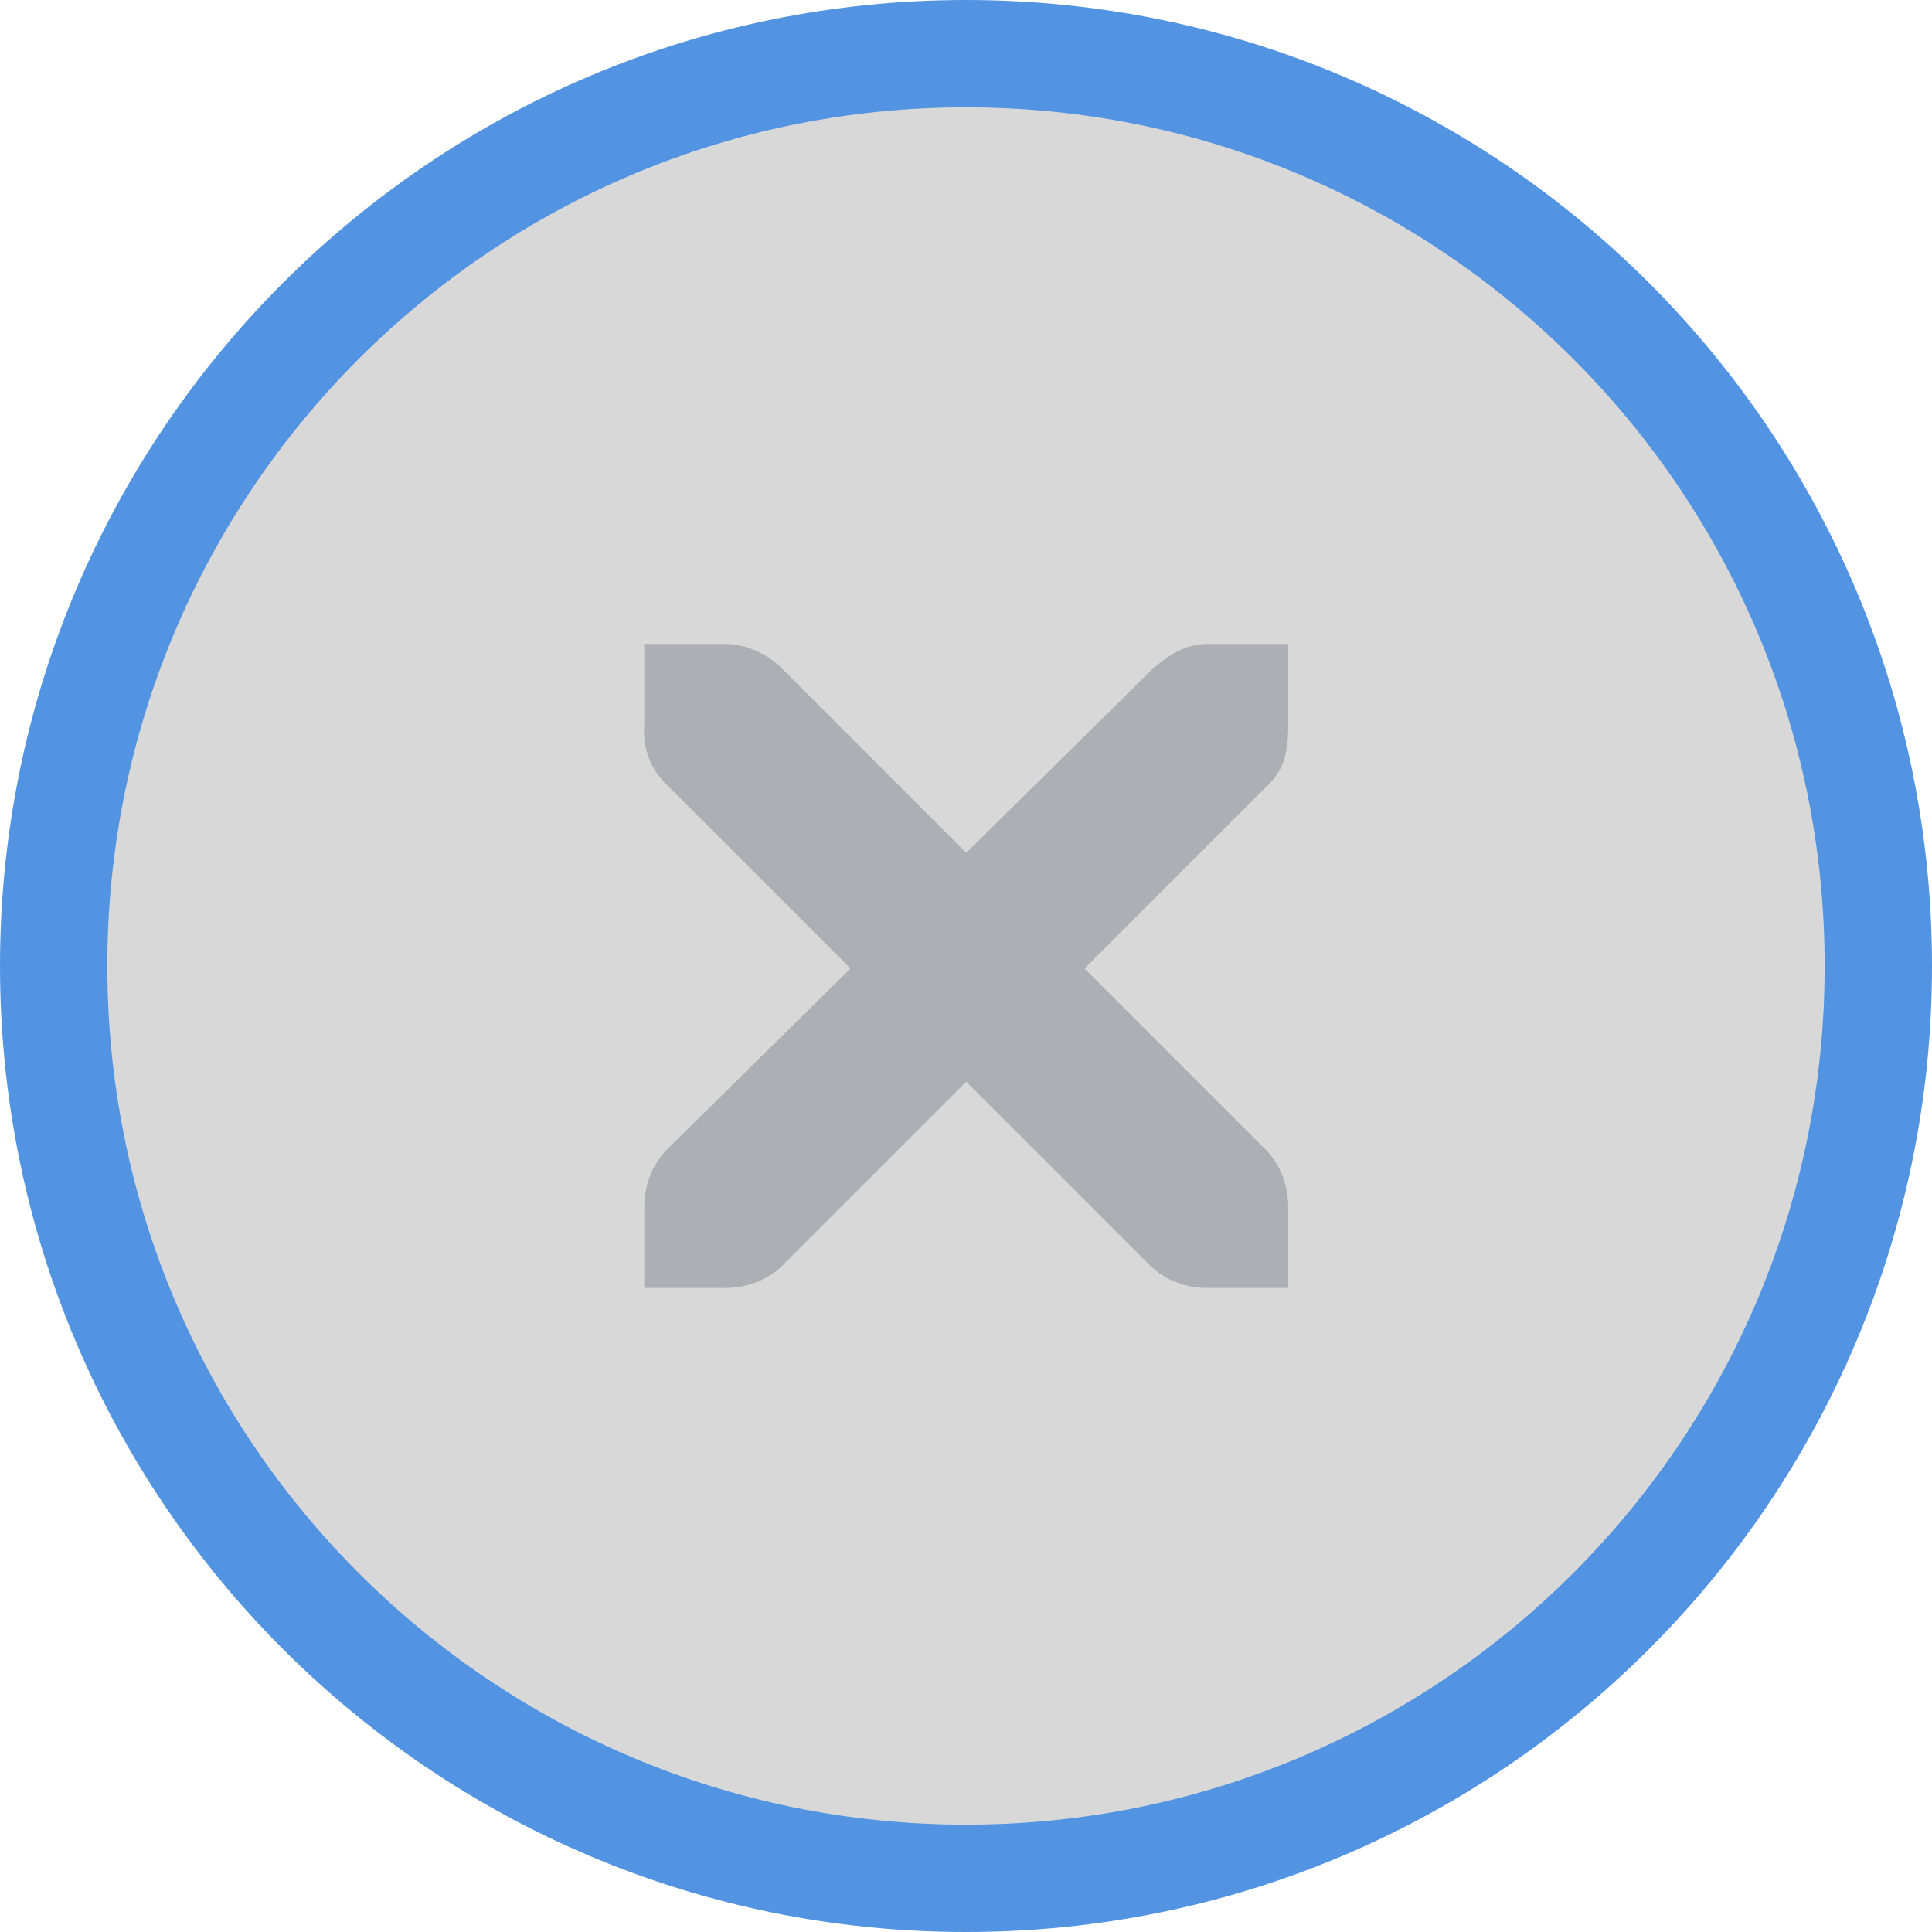
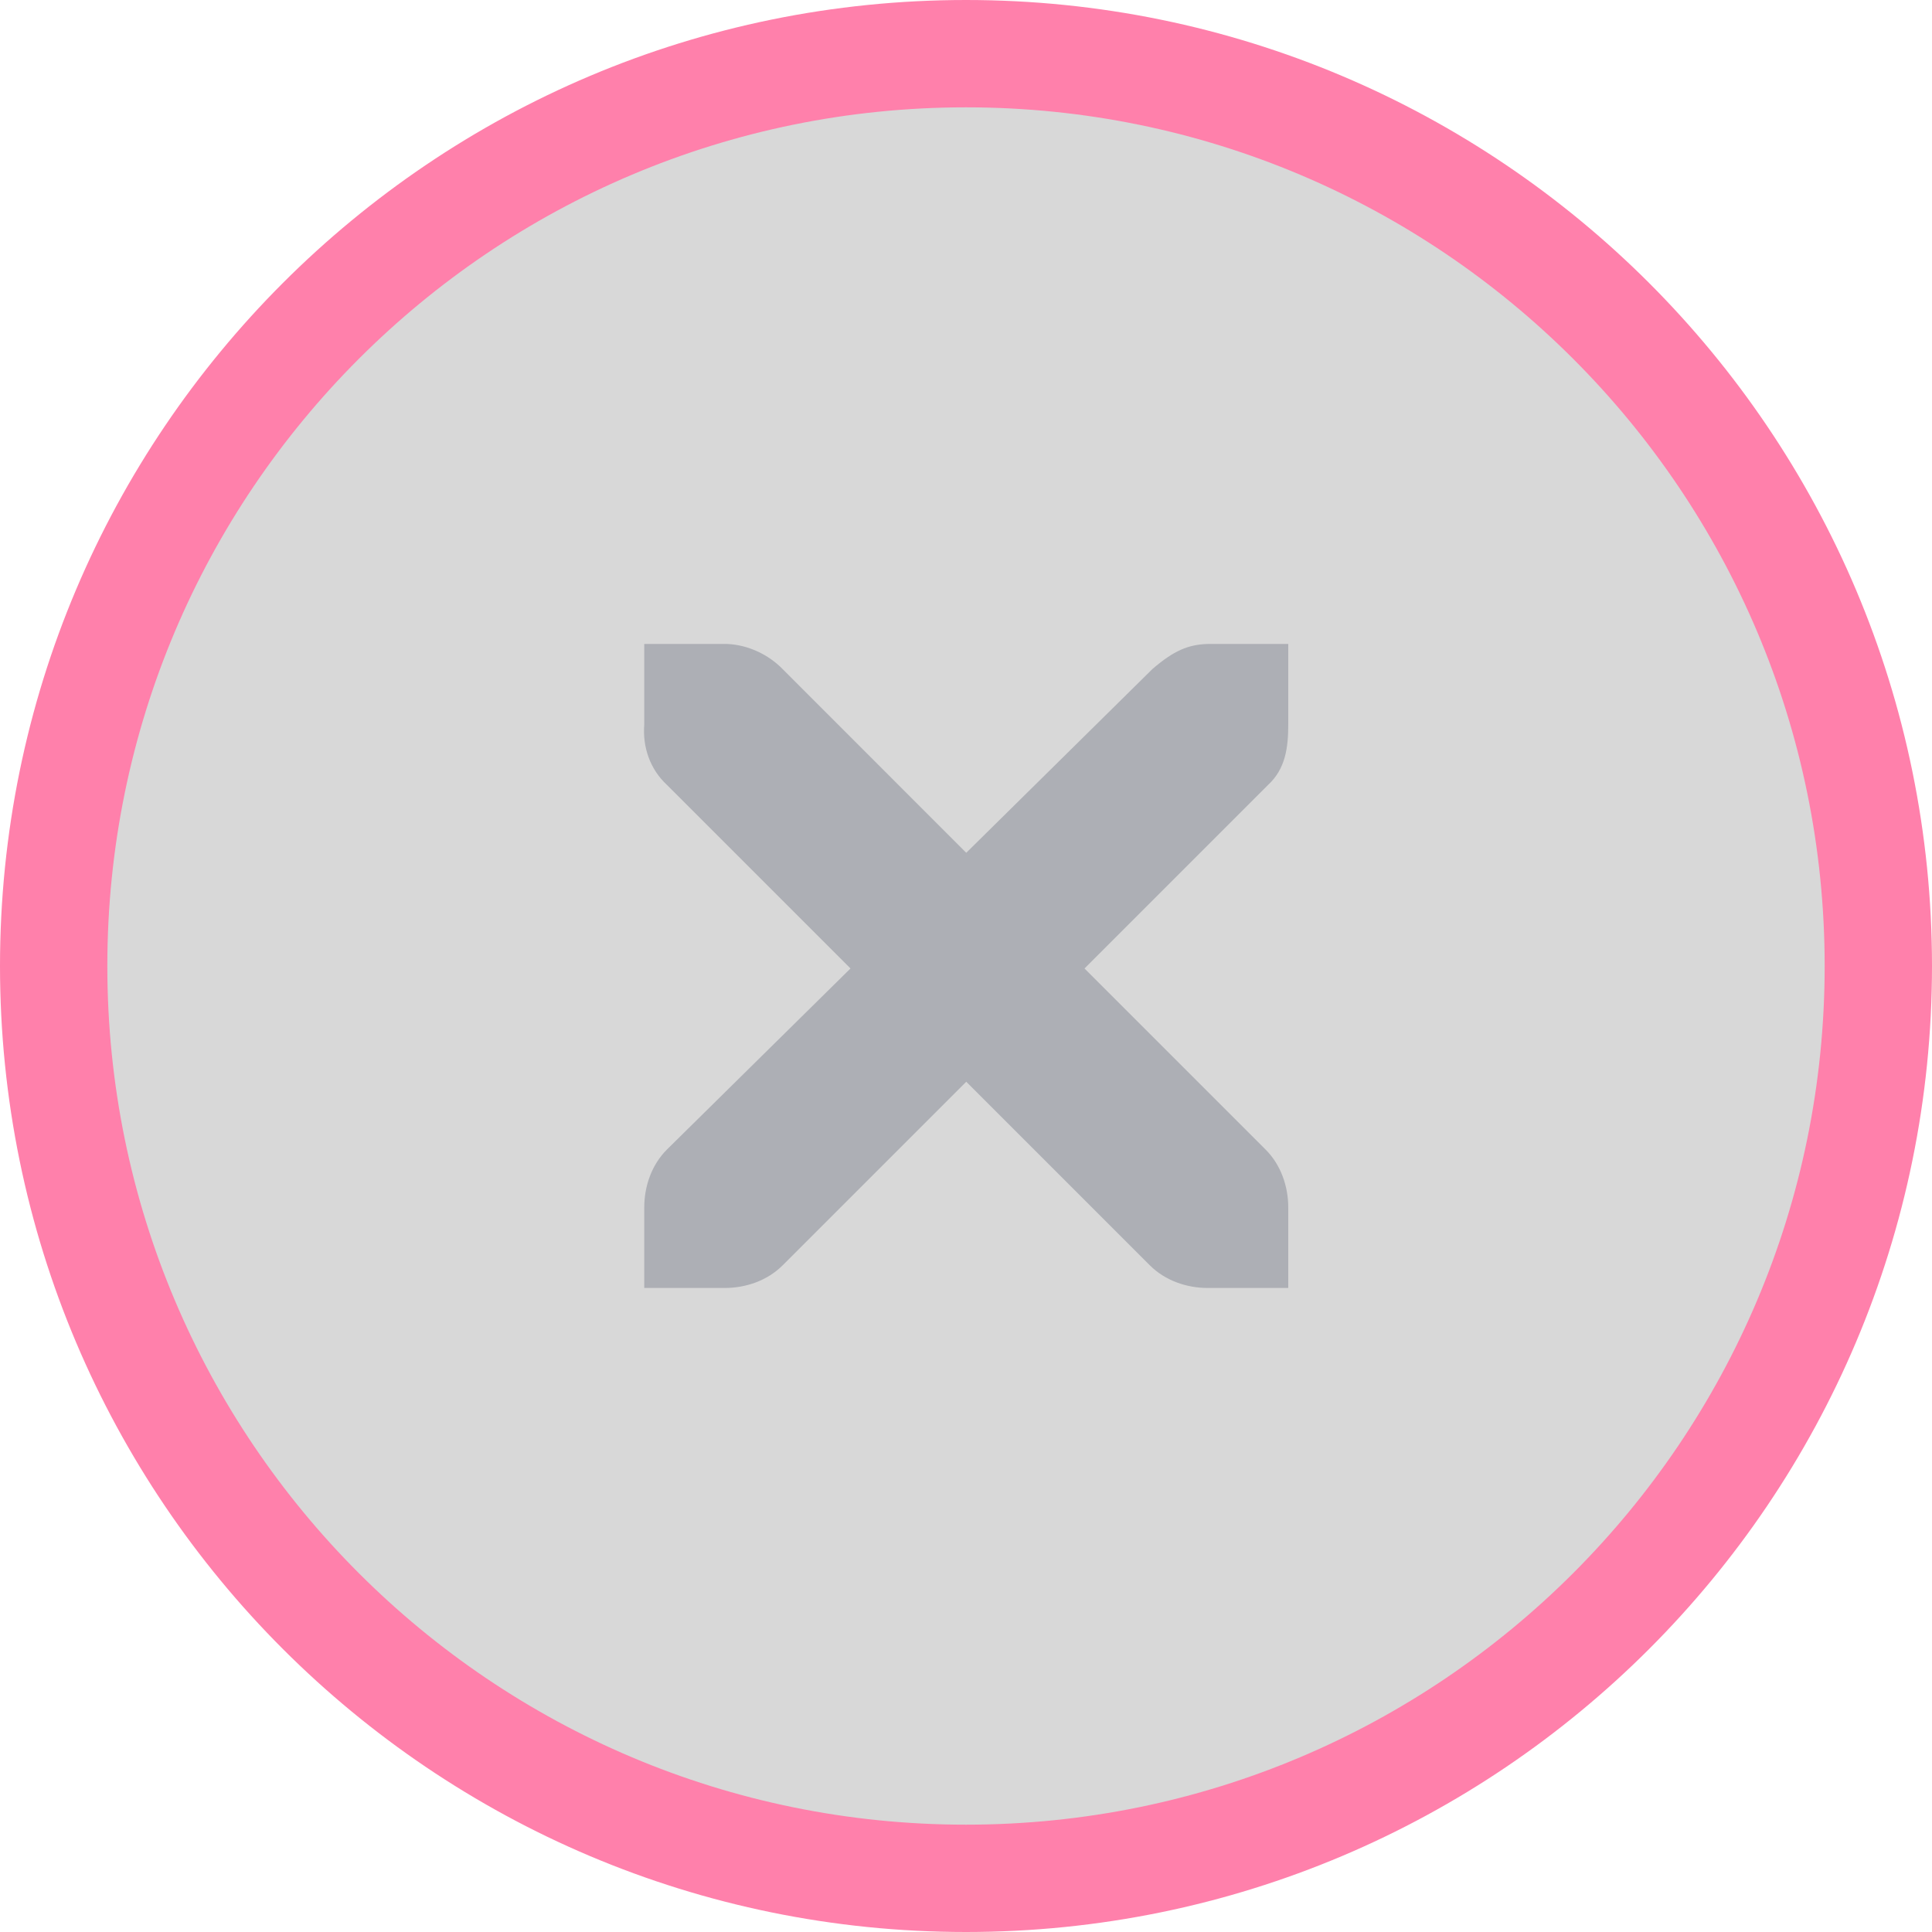
<svg xmlns="http://www.w3.org/2000/svg" xmlns:ns1="http://www.openswatchbook.org/uri/2009/osb" xmlns:xlink="http://www.w3.org/1999/xlink" width="18" height="18" viewBox="0 0 18 18" id="svg5995" version="1.1">
  <defs id="defs5997">
    <linearGradient id="selected_bg_color" ns1:paint="solid">
-       <stop style="stop-color:#5294e2;stop-opacity:1;" offset="0" id="stop4148" />
+       <stop style="stop-color:#ff80ab;stop-opacity:1;" offset="0" id="stop4148" />
    </linearGradient>
    <linearGradient xlink:href="#selected_bg_color" id="linearGradient4150" x1="9" y1="1034.362" x2="9" y2="1052.362" gradientUnits="userSpaceOnUse" />
  </defs>
  <g id="layer1" transform="translate(0,-1034.362)">
    <circle style="display:inline;opacity:1;fill:#000000;fill-opacity:0.153;stroke:url(#linearGradient4150);stroke-width:1;stroke-linecap:round;stroke-linejoin:miter;stroke-miterlimit:4;stroke-dasharray:none;stroke-dashoffset:0;stroke-opacity:1" id="path4166" cx="9" cy="1043.362" r="8.5" />
    <g id="g4201" transform="translate(-19.06014,1044.307)" style="display:inline;fill:#adafb5;fill-opacity:1">
      <g style="display:inline;fill:#adafb5;fill-opacity:1" id="layer9" transform="translate(-60,-518)" />
      <g id="layer10" transform="translate(-60,-518)" style="fill:#adafb5;fill-opacity:1" />
      <g id="layer11" transform="translate(-60,-518)" style="fill:#adafb5;fill-opacity:1" />
      <g transform="matrix(0.75,0,0,0.75,22.0625,-6.945224)" id="g2996" style="fill:#adafb5;fill-opacity:1">
        <g transform="translate(-60,-518)" id="layer12" style="fill:#adafb5;fill-opacity:1">
          <g transform="translate(19,-242)" id="layer4-4-1" style="display:inline;fill:#adafb5;fill-opacity:1">
            <path d="m 45,764 1,0 c 0.01,-1.2e-4 0.021,-4.6e-4 0.031,0 0.255,0.011 0.51,0.129 0.688,0.312 L 49,766.594 51.312,764.312 C 51.578,764.082 51.759,764.007 52,764 l 1,0 0,1 c 0,0.286 -0.034,0.551 -0.25,0.75 l -2.281,2.281 2.25,2.25 C 52.907,770.469 53,770.735 53,771 l 0,1 -1,0 c -0.265,-10e-6 -0.531,-0.093 -0.719,-0.281 L 49,769.438 46.719,771.719 C 46.531,771.907 46.265,772 46,772 l -1,0 0,-1 c -3e-6,-0.265 0.093,-0.531 0.281,-0.719 l 2.281,-2.25 L 45.281,765.75 C 45.071,765.555 44.978,765.281 45,765 l 0,-1 z" id="path10839-9" style="color:#bebebe;font-style:normal;font-variant:normal;font-weight:normal;font-stretch:normal;font-size:medium;line-height:normal;font-family:'Andale Mono';-inkscape-font-specification:'Andale Mono';text-indent:0;text-align:start;text-decoration:none;text-decoration-line:none;letter-spacing:normal;word-spacing:normal;text-transform:none;direction:ltr;block-progression:tb;writing-mode:lr-tb;text-anchor:start;display:inline;overflow:visible;visibility:visible;fill:#adafb5;fill-opacity:1;fill-rule:nonzero;stroke:none;stroke-width:1.781;marker:none;enable-background:new" />
          </g>
        </g>
      </g>
      <g id="layer13" transform="translate(-60,-518)" style="fill:#adafb5;fill-opacity:1" />
      <g id="layer14" transform="translate(-60,-518)" style="fill:#adafb5;fill-opacity:1" />
      <g id="layer15" transform="translate(-60,-518)" style="fill:#adafb5;fill-opacity:1" />
    </g>
  </g>
</svg>
